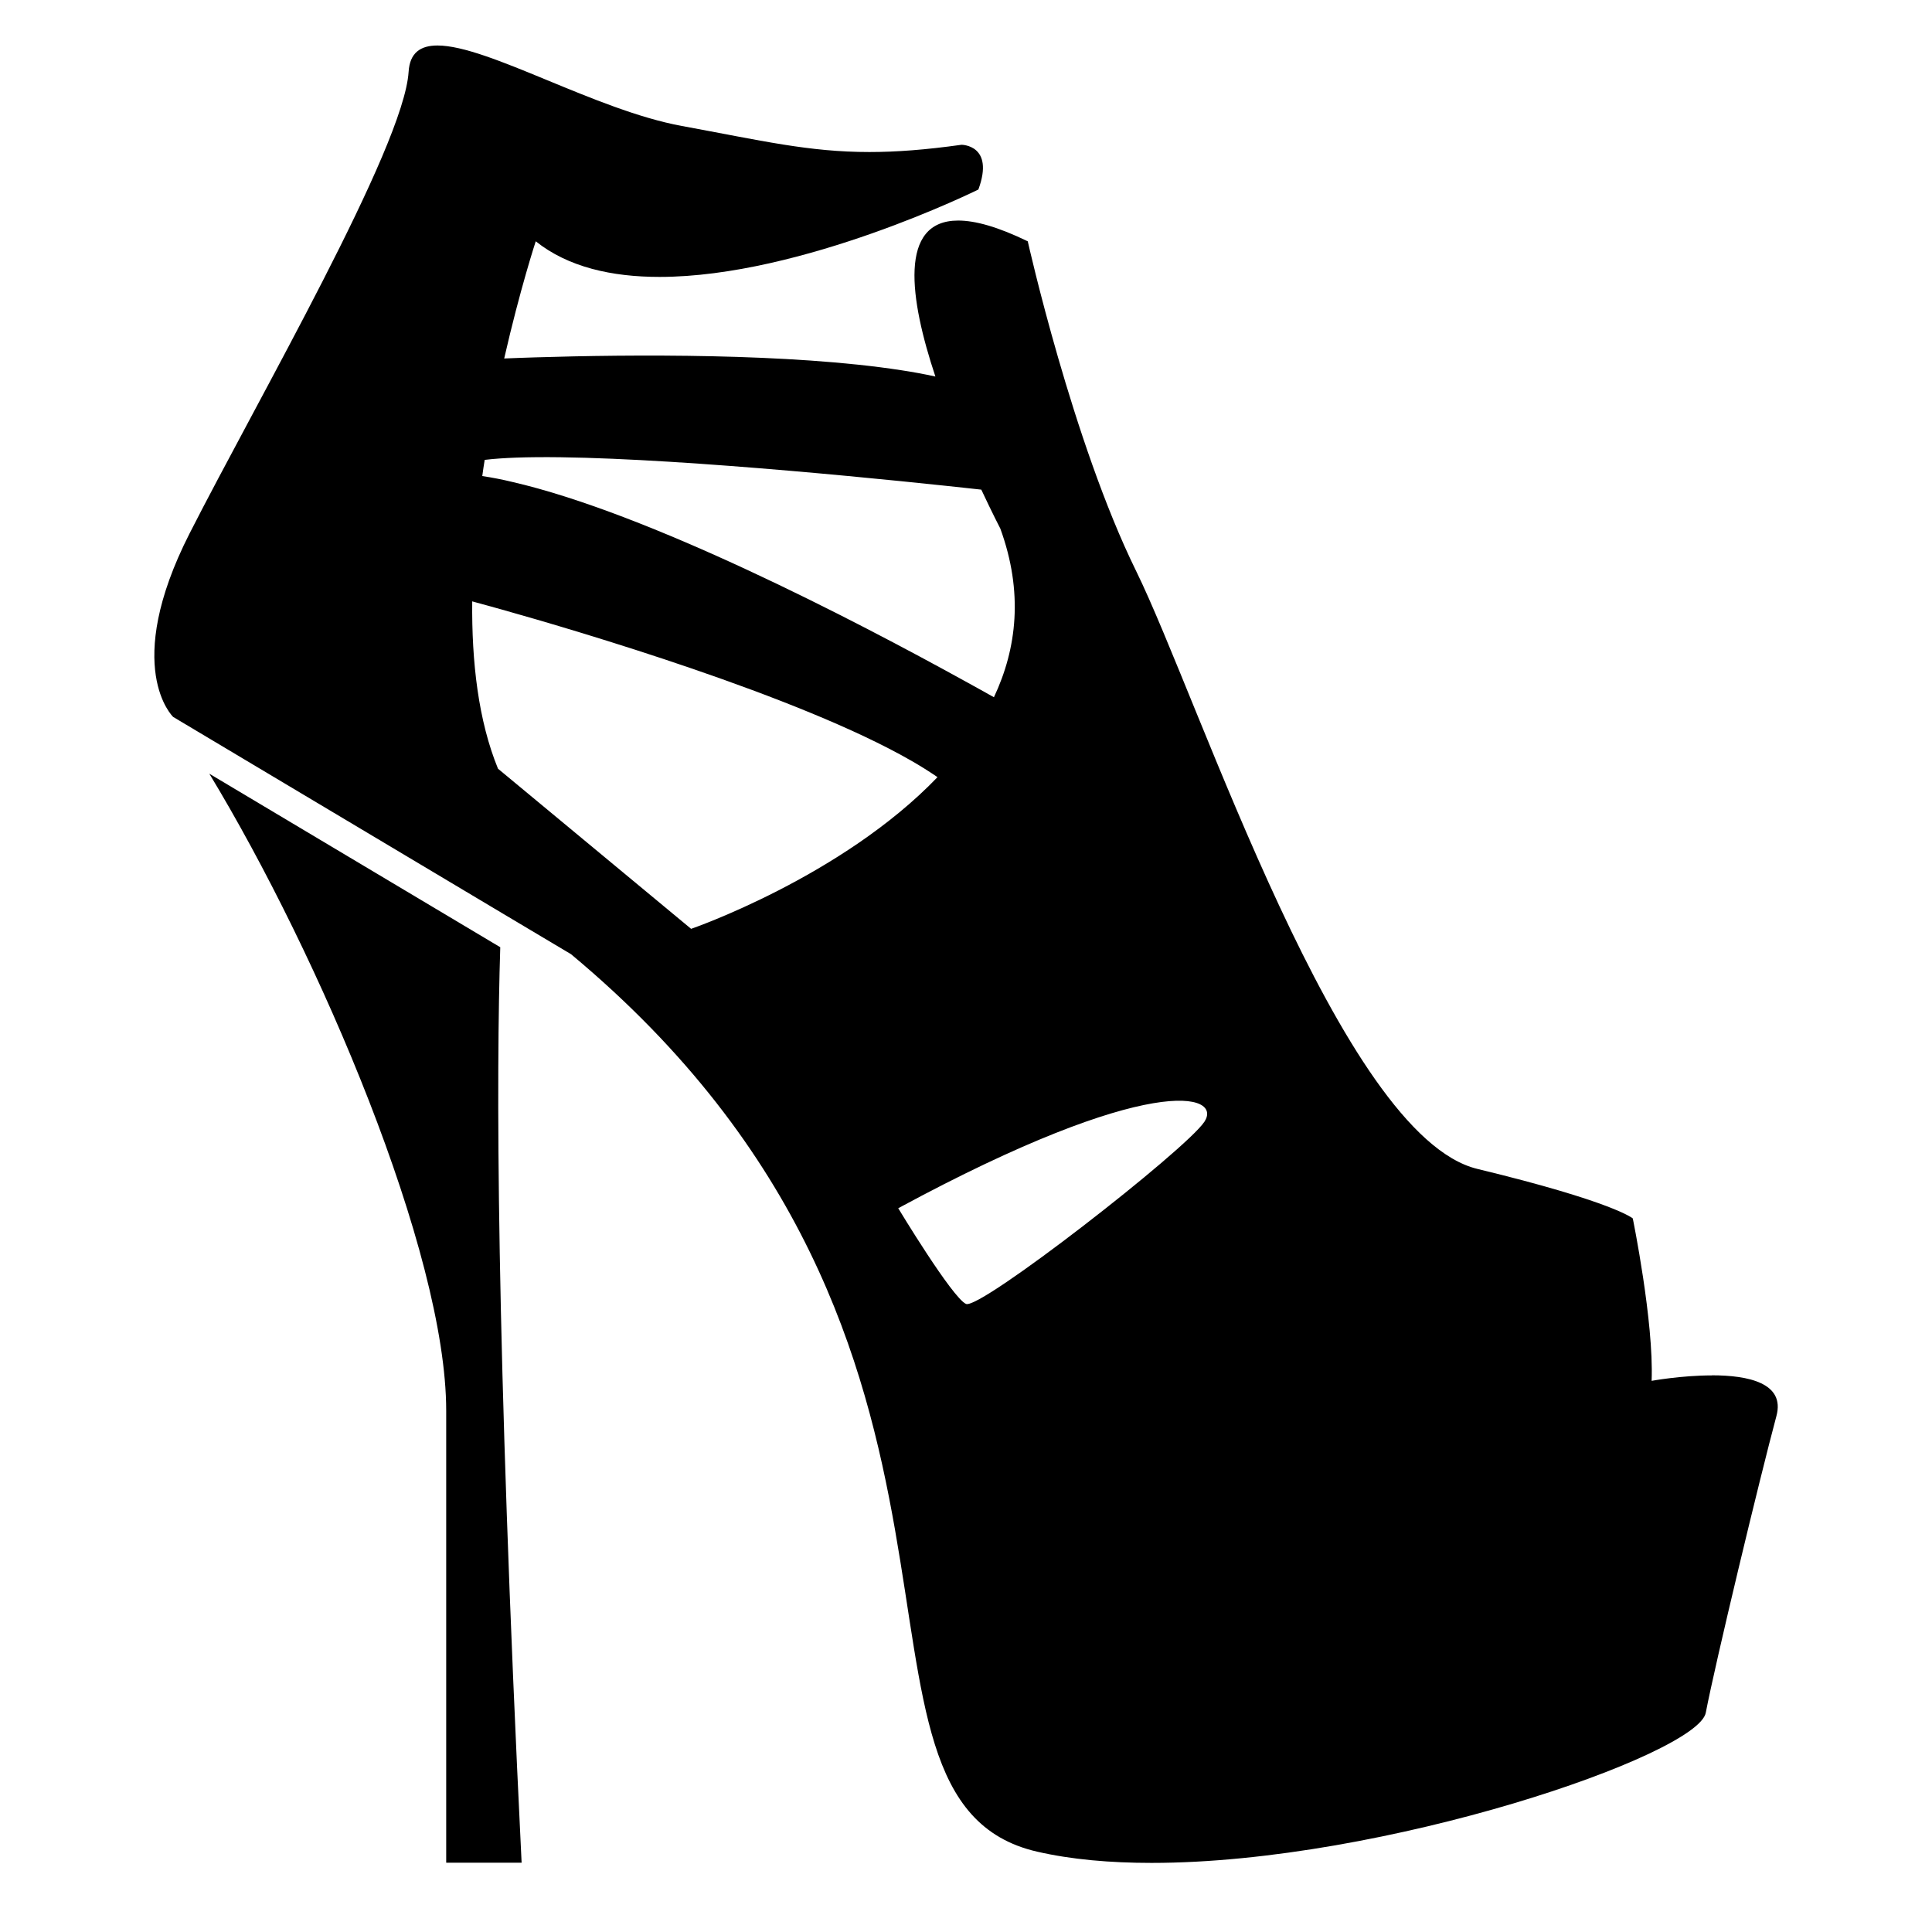
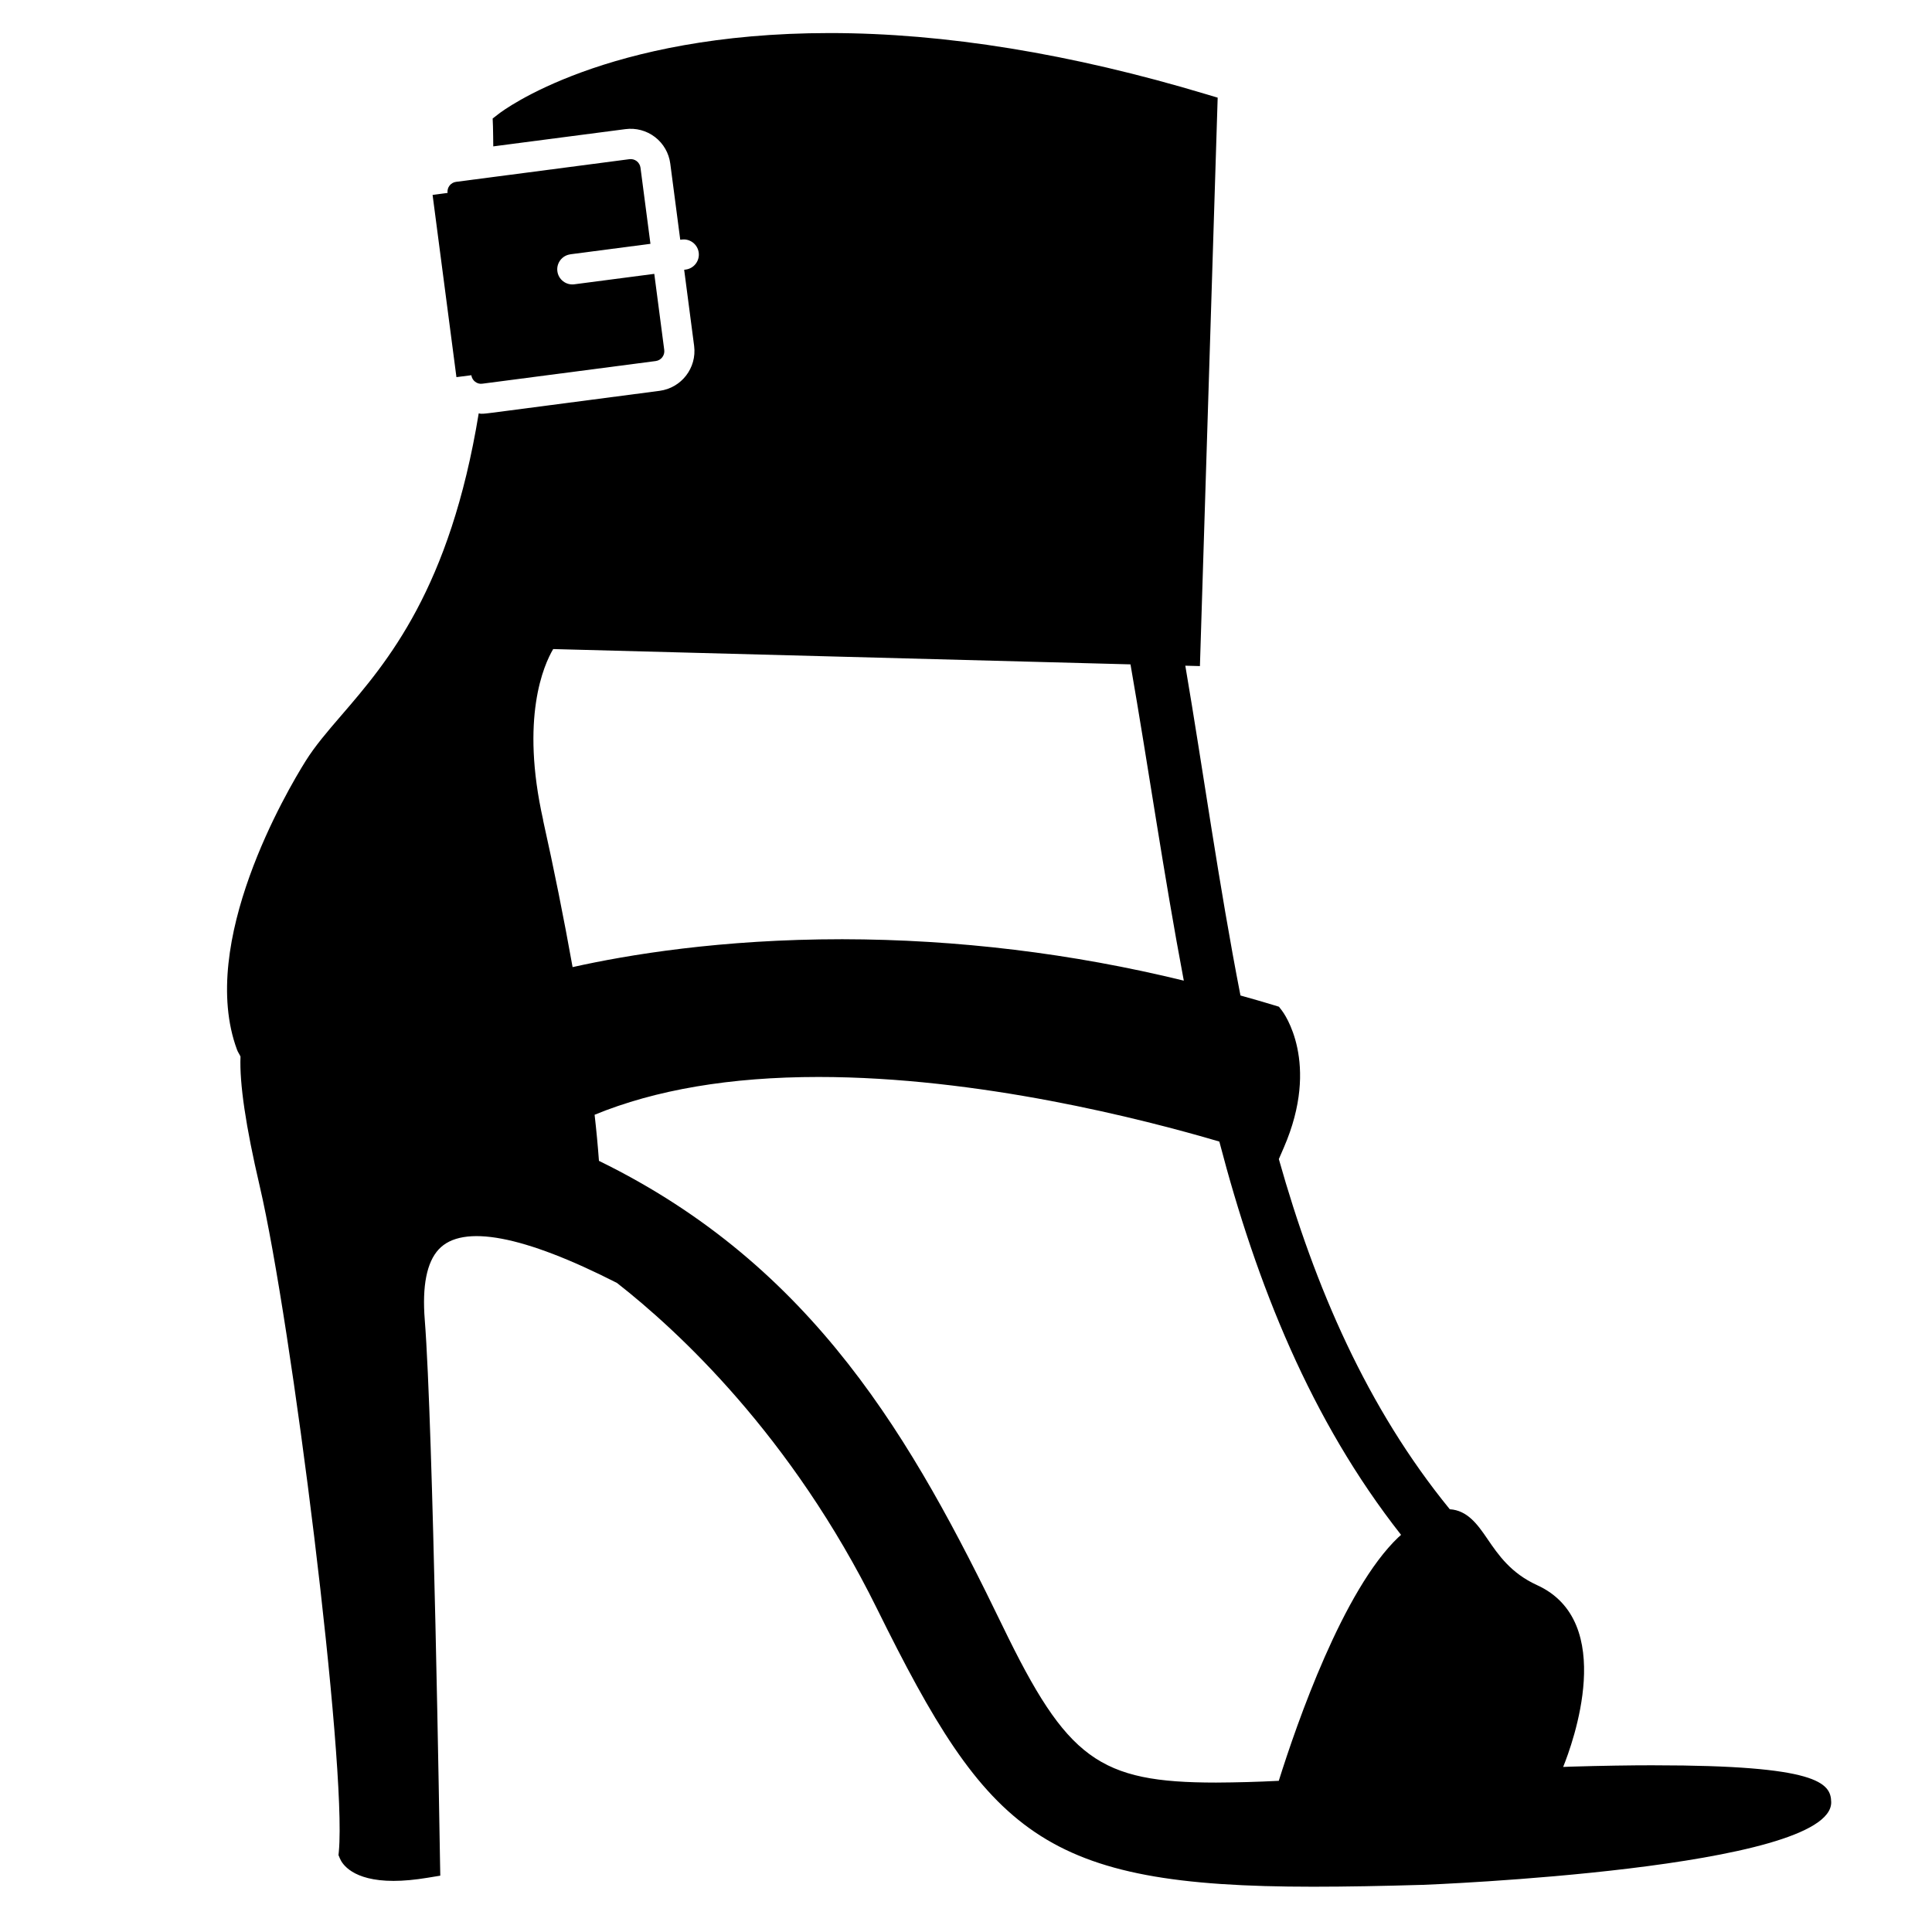
<svg xmlns="http://www.w3.org/2000/svg" viewBox="0 0 64 64">
-   <path d="M16.57 31.377L6.934 25.63c3.645 6.016 7.847 15.864 7.847 21.1v14.974h2.498c-.858-17.474-.837-26.244-.707-30.327z" />
-   <path d="M56.707 45.562c-1.012 0-1.995.18-1.995.18.078-1.95-.624-5.38-.624-5.38s-.624-.547-5.147-1.64-9.2-15.52-11.307-19.81c-2.106-4.288-3.588-10.918-3.588-10.918-.988-.48-1.74-.688-2.305-.688-1.985 0-1.612 2.595-.755 5.167a17.39 17.39 0 0 0-1.128-.208c-3.68-.57-8.97-.524-12.12-.427-.178.006-.35.01-.513.017-.185.006-.358.013-.523.02.525-2.3 1.045-3.882 1.045-3.882 1.072.858 2.525 1.18 4.1 1.18 4.728 0 10.563-2.895 10.563-2.895.546-1.482-.558-1.482-.558-1.482-1.194.167-2.166.24-3.05.24-2.01 0-3.564-.376-6.22-.864-2.858-.525-6.415-2.665-8.09-2.665-.565 0-.917.243-.956.87-.157 2.5-4.992 10.844-7.254 15.29s-.546 6.082-.546 6.082l10.88 6.49 2.3 1.37c15.52 12.93 7.955 28.014 15.442 29.73 1.13.26 2.417.372 3.788.372 7.712 0 18.096-3.583 18.36-4.974.313-1.64 1.795-7.8 2.34-9.828.297-1.098-.94-1.35-2.137-1.35zm-40.65-30.328c.16-.02.332-.035.52-.048.16-.01.328-.02.505-.026 3.54-.13 10.63.55 14.25.933l.588.063.587.064c.367.784.63 1.29.63 1.29.767 2.106.55 3.97-.212 5.587l-.436-.244-.44-.243c-3.846-2.126-10.577-5.61-15.09-6.648a11.34 11.34 0 0 0-.983-.192c.025-.18.05-.36.08-.536zm.44 10.23c-.65-1.585-.875-3.532-.854-5.543l.117.033.388.106.49.136c2.518.708 9.82 2.86 13.553 5.006a12.78 12.78 0 0 1 .865.542c-3.172 3.307-8.162 5.025-8.162 5.025l-6.395-5.303zm23.397 11.7c-.624.936-7.435 6.24-7.894 6.03-.458-.207-2.245-3.17-2.245-3.17 8.37-4.524 10.762-3.796 10.14-2.86z" />
+   <path d="M54.81 58.477c-.82 0-1.74.015-2.77.045l-.258.01c.313-.776 1.793-4.814-.866-6.023-.87-.398-1.283-1.003-1.647-1.536-.32-.47-.658-.942-1.243-.977-2.74-3.356-4.467-7.358-5.663-11.6l.164-.378c1.225-2.82-.01-4.475-.063-4.543l-.097-.126-.15-.046c-.375-.116-.75-.22-1.125-.326-.72-3.69-1.23-7.414-1.827-10.925l.484.013.588-18.83-.368-.11c-4.477-1.347-8.678-2.03-12.486-2.03-7.423 0-10.82 2.564-10.96 2.674l-.203.157.01.255c.008.233.006.44.01.668l.505-.066.497-.065 3.374-.44a1.323 1.323 0 0 1 1.488 1.144l.33 2.52.05-.006a.5.5 0 1 1 .13.994l-.05.007.33 2.522a1.33 1.33 0 0 1-1.145 1.488l-4.988.653-.5.066-.252.03a1.27 1.27 0 0 1-.174.01c-.026 0-.05-.01-.077-.013-.95 5.807-3.02 8.23-4.55 10.004-.47.545-.873 1.016-1.185 1.515-.61.975-3.582 6.017-2.272 9.56.03.083.082.15.116.228-.036.887.174 2.312.633 4.277 1.062 4.54 2.89 19.153 2.625 22.053l-.012.123.048.114c.072.173.414.74 1.775.74.333 0 .71-.035 1.122-.103l.427-.07-.008-.43c-.01-.59-.228-14.473-.506-17.98-.09-1.122.065-1.908.46-2.335.788-.852 2.82-.463 5.907 1.11 2.007 1.57 5.778 5.044 8.616 10.796C32.74 60.756 34.51 62.5 43.5 62.5c1.095 0 2.3-.023 3.633-.062.136-.004 13.56-.526 13.528-2.74-.01-.644-.463-1.22-5.852-1.22zm-36.817-31.31c-.76-3.385.018-5.135.332-5.666l19.124.507c.59 3.387 1.097 6.94 1.766 10.477a47.986 47.986 0 0 0-11.314-1.372c-4.016 0-7.11.516-8.933.924a116.35 116.35 0 0 0-.978-4.868zM46.327 50.92c-1.833 1.74-3.365 6.16-3.966 8.072a45.21 45.21 0 0 1-2.077.058c-3.88 0-4.937-.774-7.07-5.182-2.97-6.132-6.233-11.924-13.373-15.413a37.914 37.914 0 0 0-.144-1.527c2.01-.827 4.494-1.252 7.417-1.252 5.302 0 10.723 1.387 13.278 2.14 1.235 4.727 3.03 9.227 6.02 13.028-.027.028-.052.046-.082.075z" />
+   <path d="M18.897 8.423l2.65-.346-.33-2.523a.33.33 0 0 0-.126-.217.33.33 0 0 0-.24-.064l-3.49.457-.49.064-.507.066-1.256.164a.328.328 0 0 0-.282.367l-.496.066.79 6.036.494-.063a.33.33 0 0 0 .125.216c.07.053.154.078.24.064l.026-.003.507-.066.504-.066 4.706-.615a.328.328 0 0 0 .282-.368l-.33-2.52-2.65.346a.5.5 0 1 1-.128-.993z" />
</svg>
